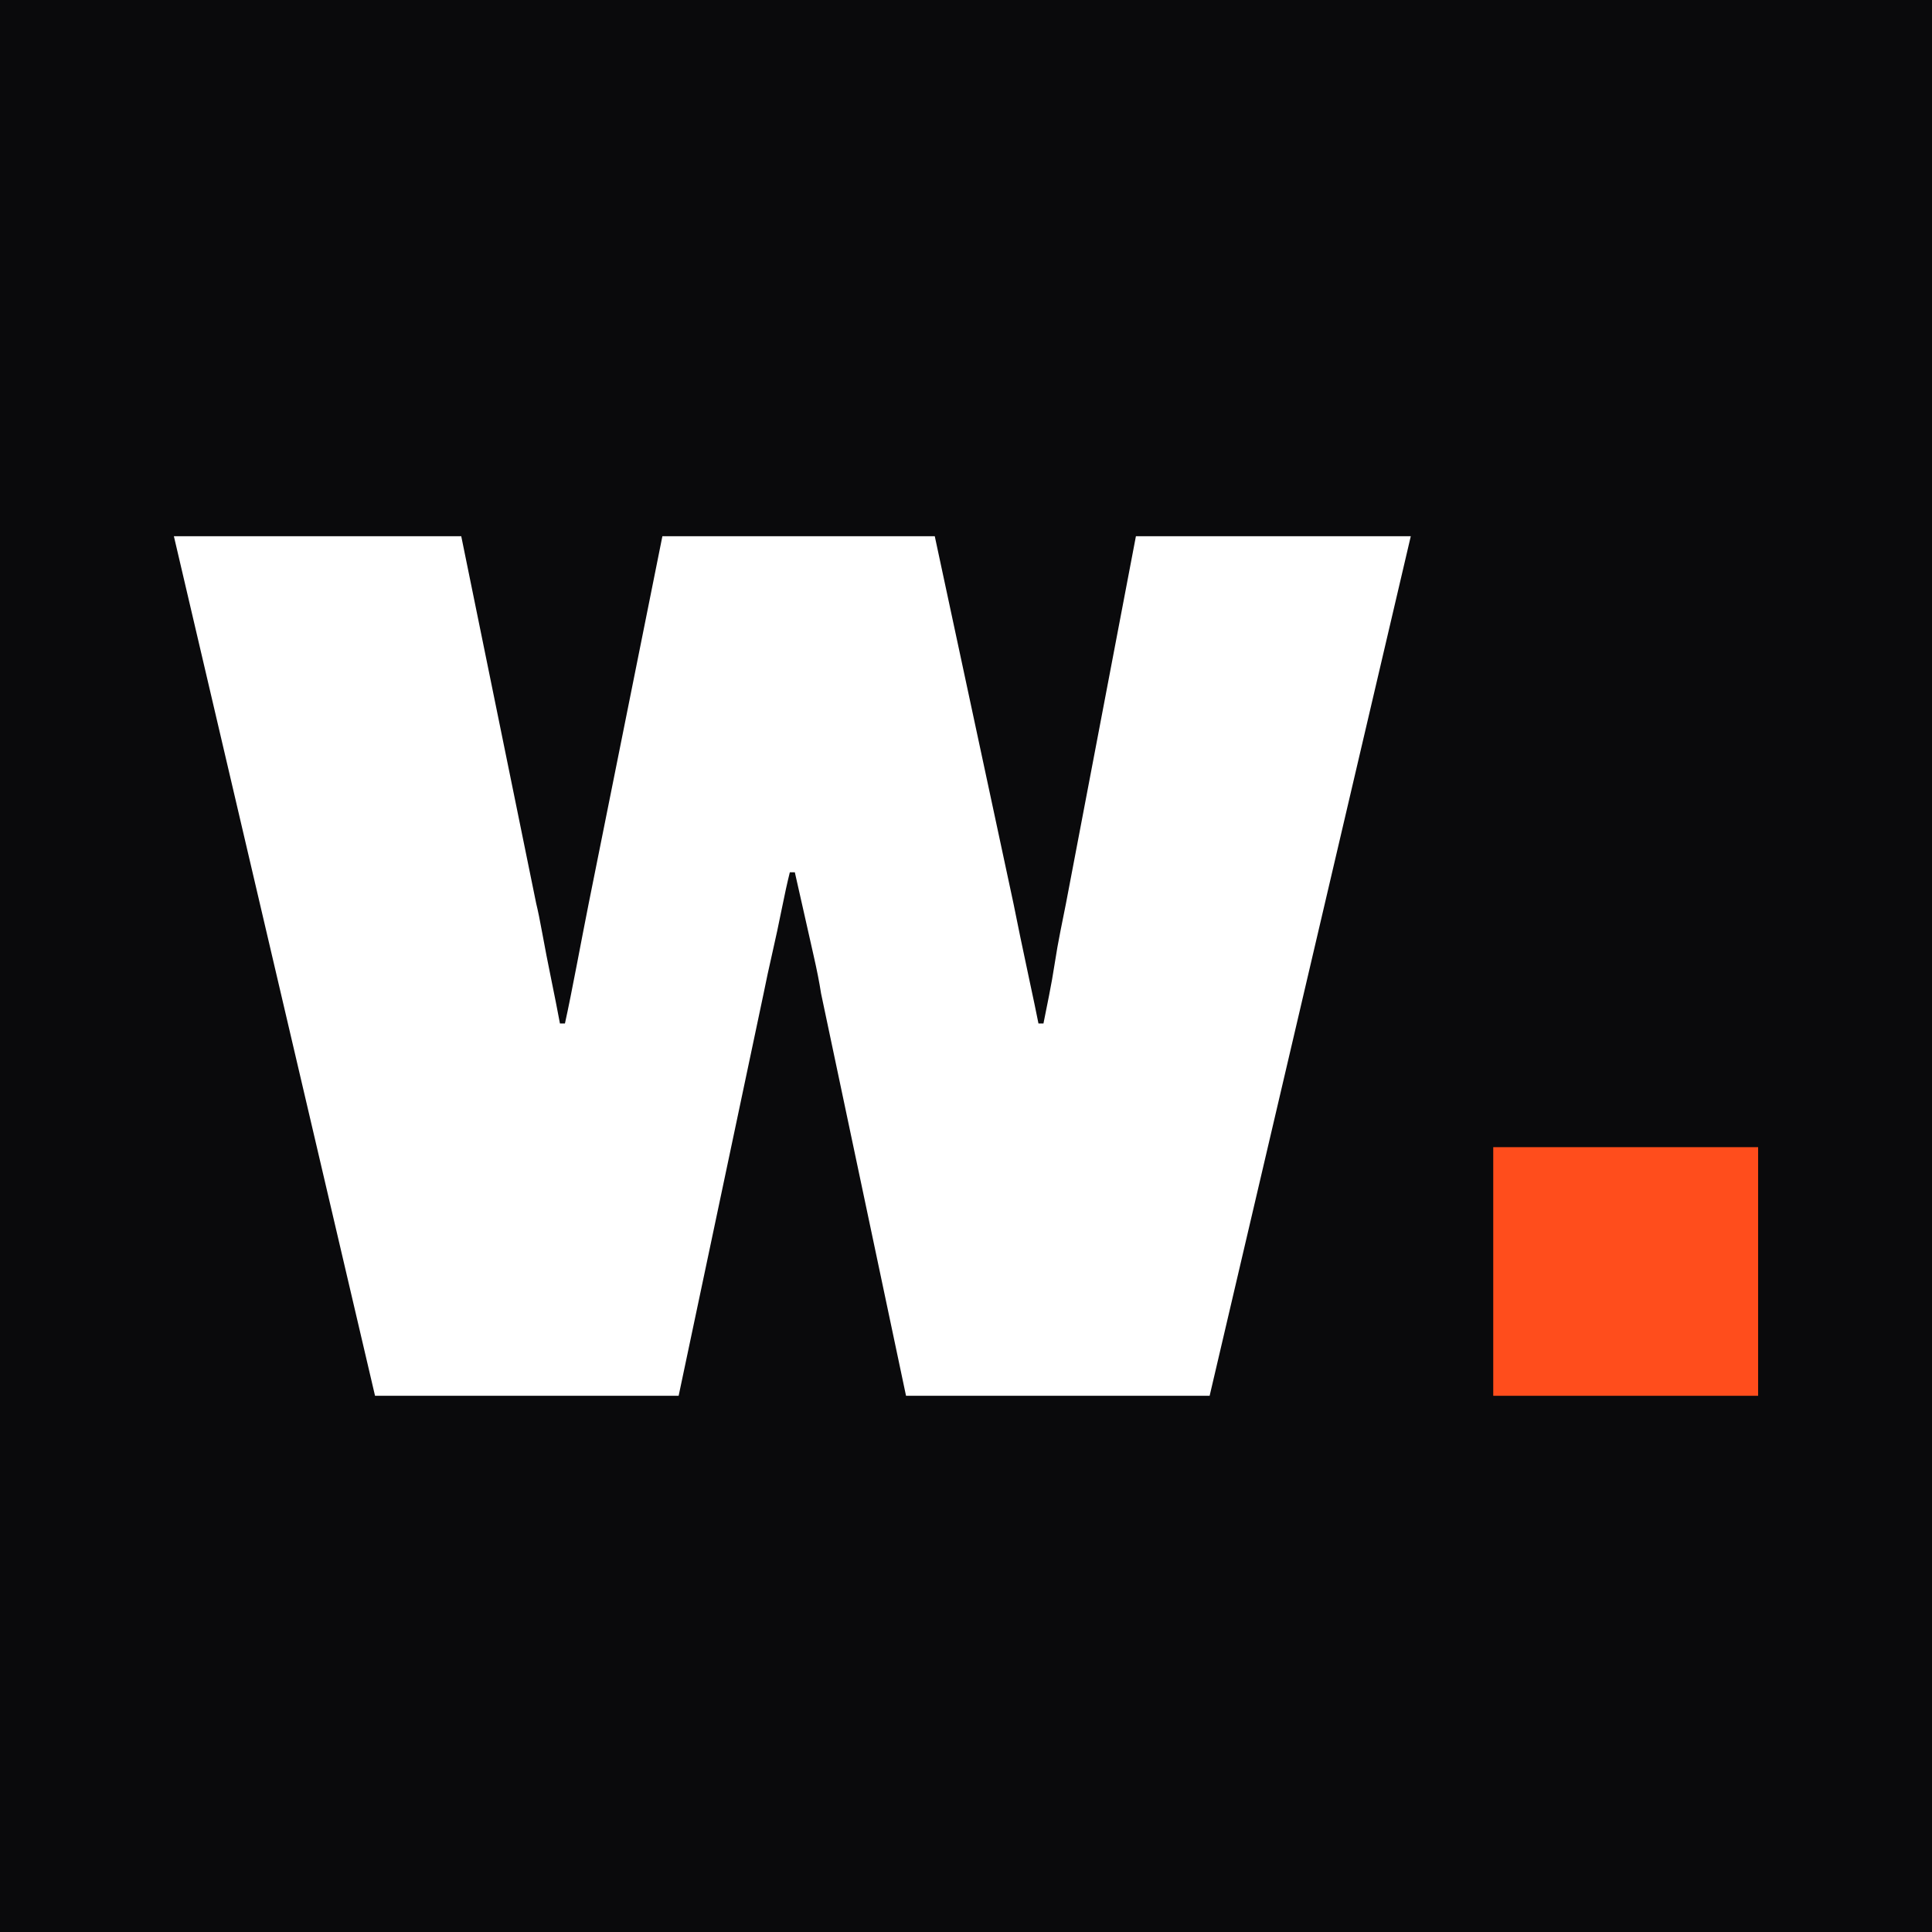
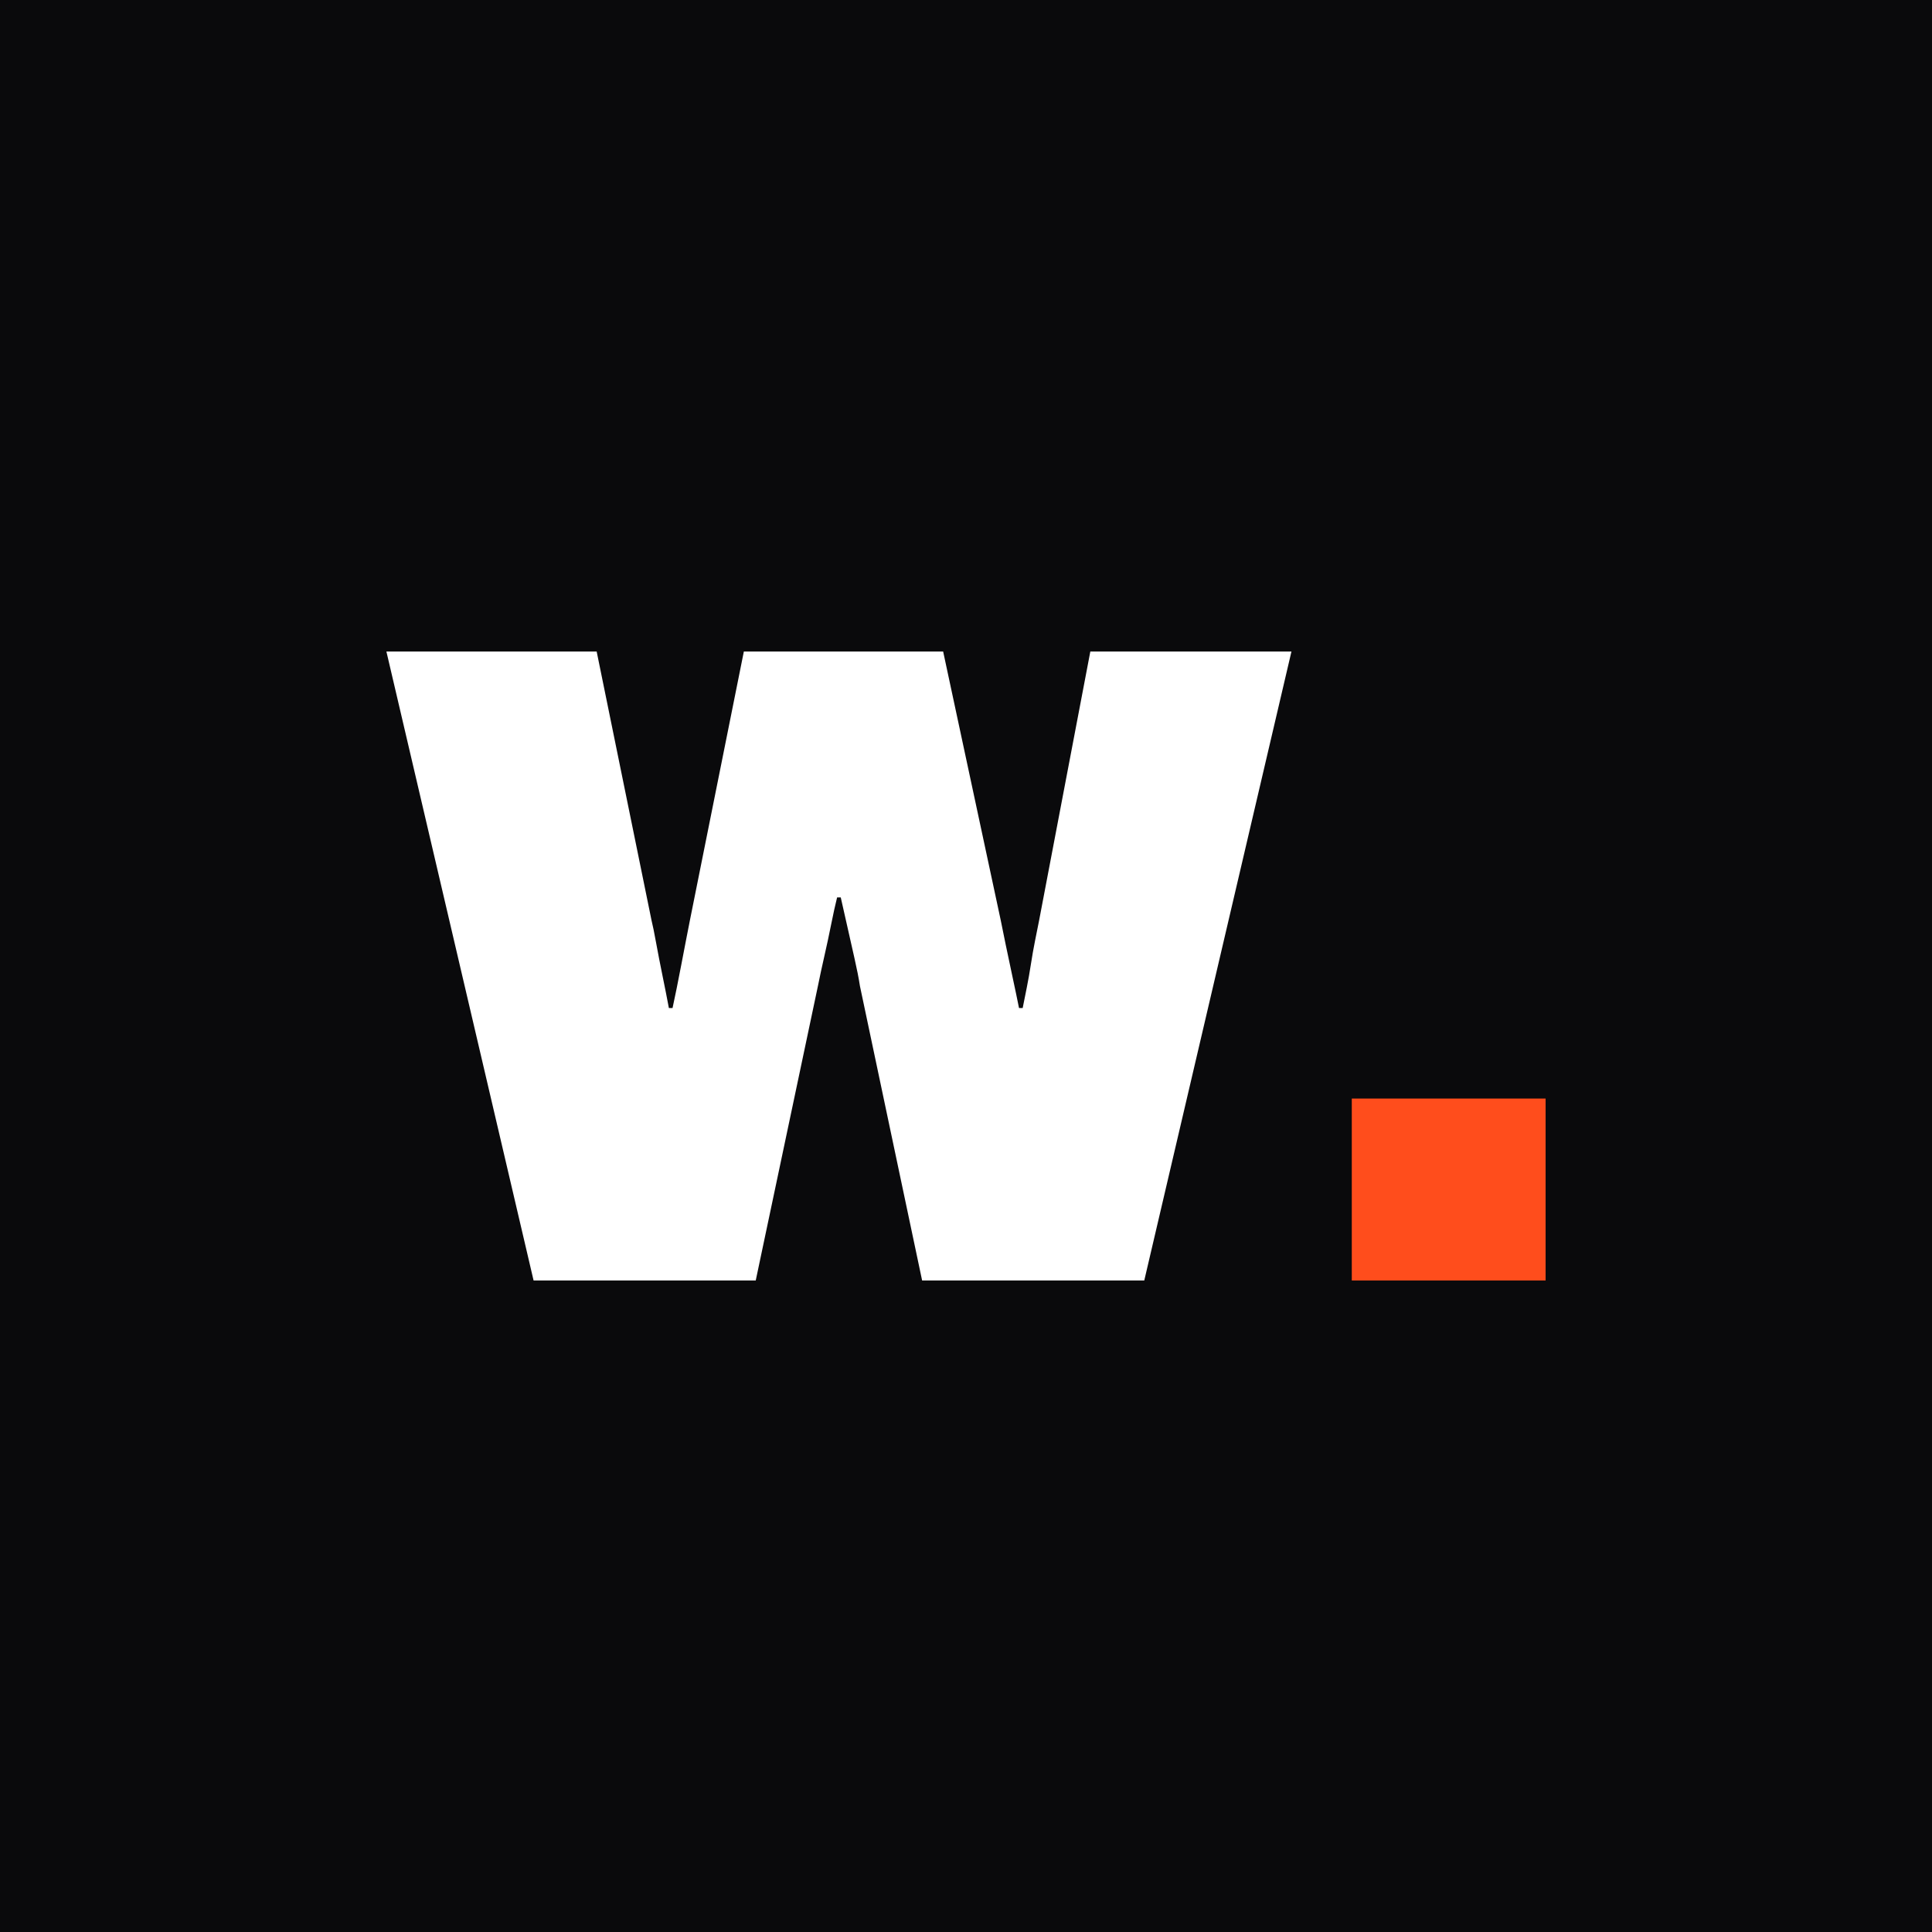
- <svg xmlns="http://www.w3.org/2000/svg" viewBox="0 0 1000 1000" shape-rendering="geometricPrecision">
-   <rect width="1000" height="1000" fill="#0a0a0c" />
-   <g transform="translate(86.767 722.461) scale(0.646688 -0.646688)">
+ <svg xmlns="http://www.w3.org/2000/svg" viewBox="0 0 1024 1024" shape-rendering="geometricPrecision">
+   <rect width="1024" height="1024" fill="#0a0a0c" />
+   <g transform="translate(202.377 678.683) scale(0.484543 -0.484543)">
    <path transform="translate(0 0)" d="M166 0 5 688H235L295 394Q297 386 300.0 369.5Q303 353 307.0 333.5Q311 314 314 298H318Q320 307 322.5 319.5Q325 332 327.5 345.0Q330 358 332.5 371.0Q335 384 337 394L396 688H614L677 394Q679 384 682.5 367.0Q686 350 690.0 331.5Q694 313 697 298H701Q703 308 705.5 320.5Q708 333 710.0 346.0Q712 359 714.5 371.5Q717 384 719 394L775 688H995L834 0H591L523 322Q521 335 517.0 352.5Q513 370 509.0 388.0Q505 406 502 419H498Q495 407 491.5 389.5Q488 372 484.0 354.5Q480 337 477 322L409 0Z" fill="#ffffff" />
    <path transform="translate(1000 0)" d="M61 0V199H273V0Z" fill="#ff4d1c" />
  </g>
</svg>
